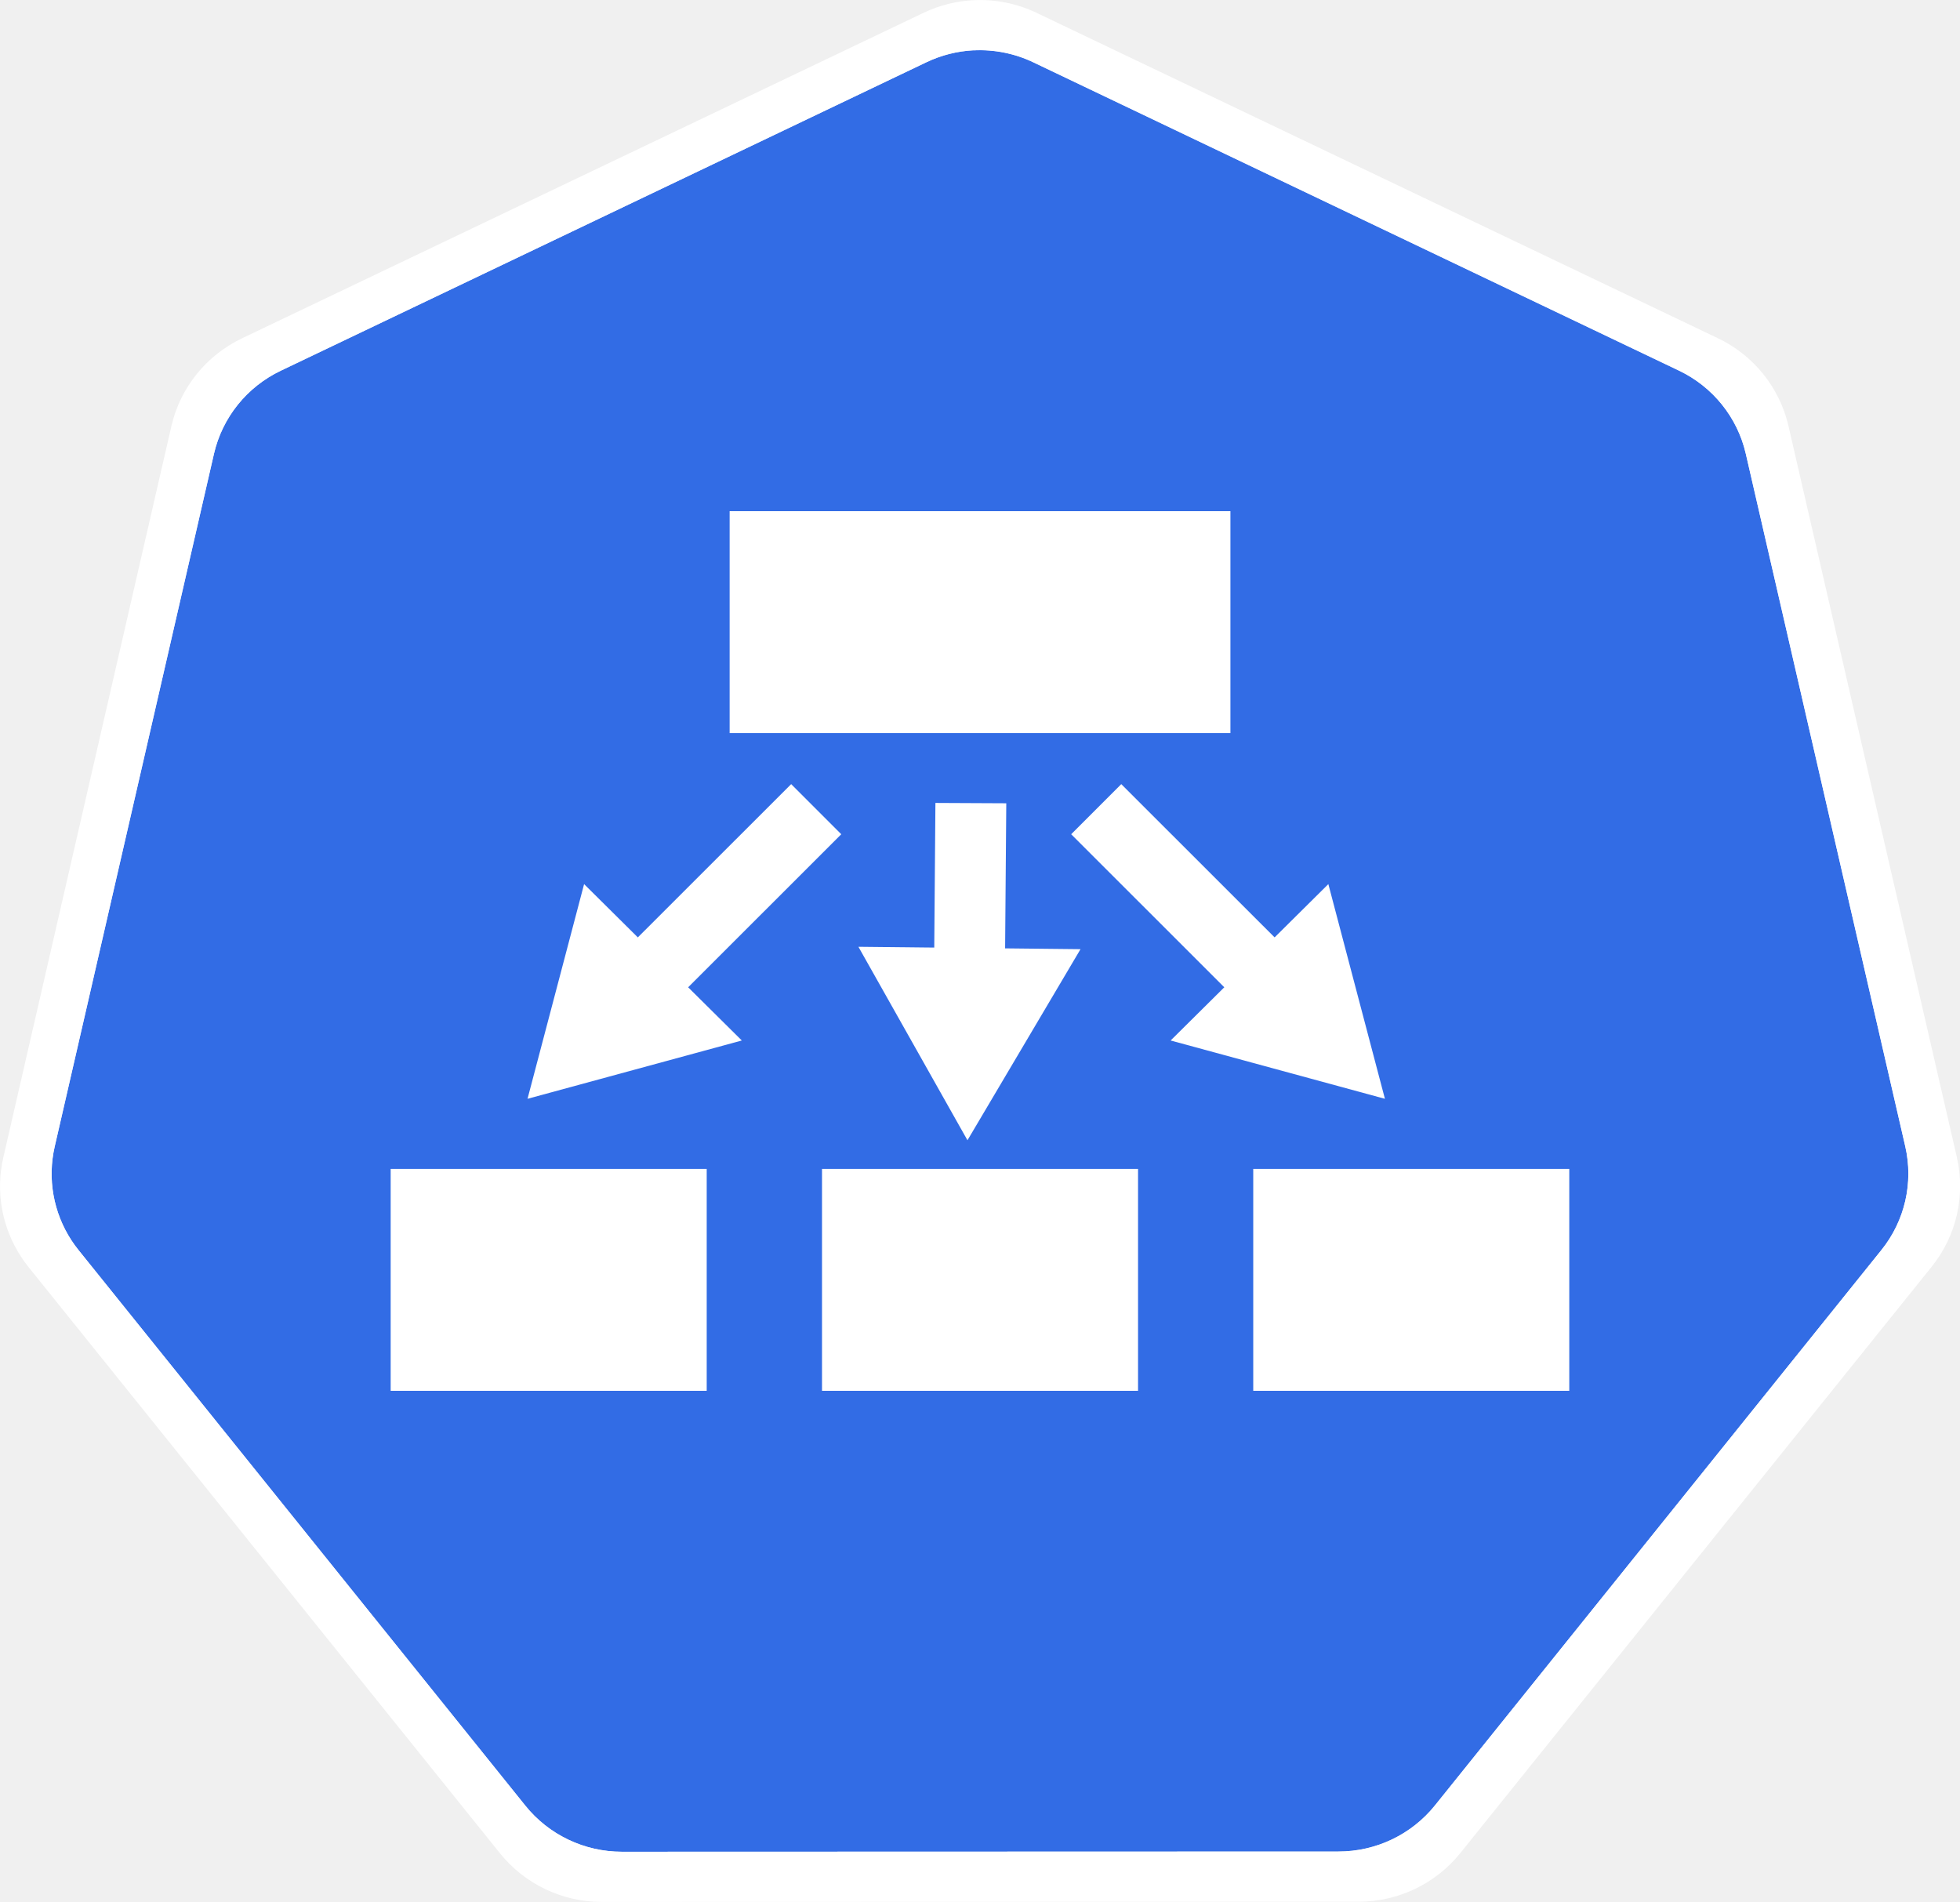
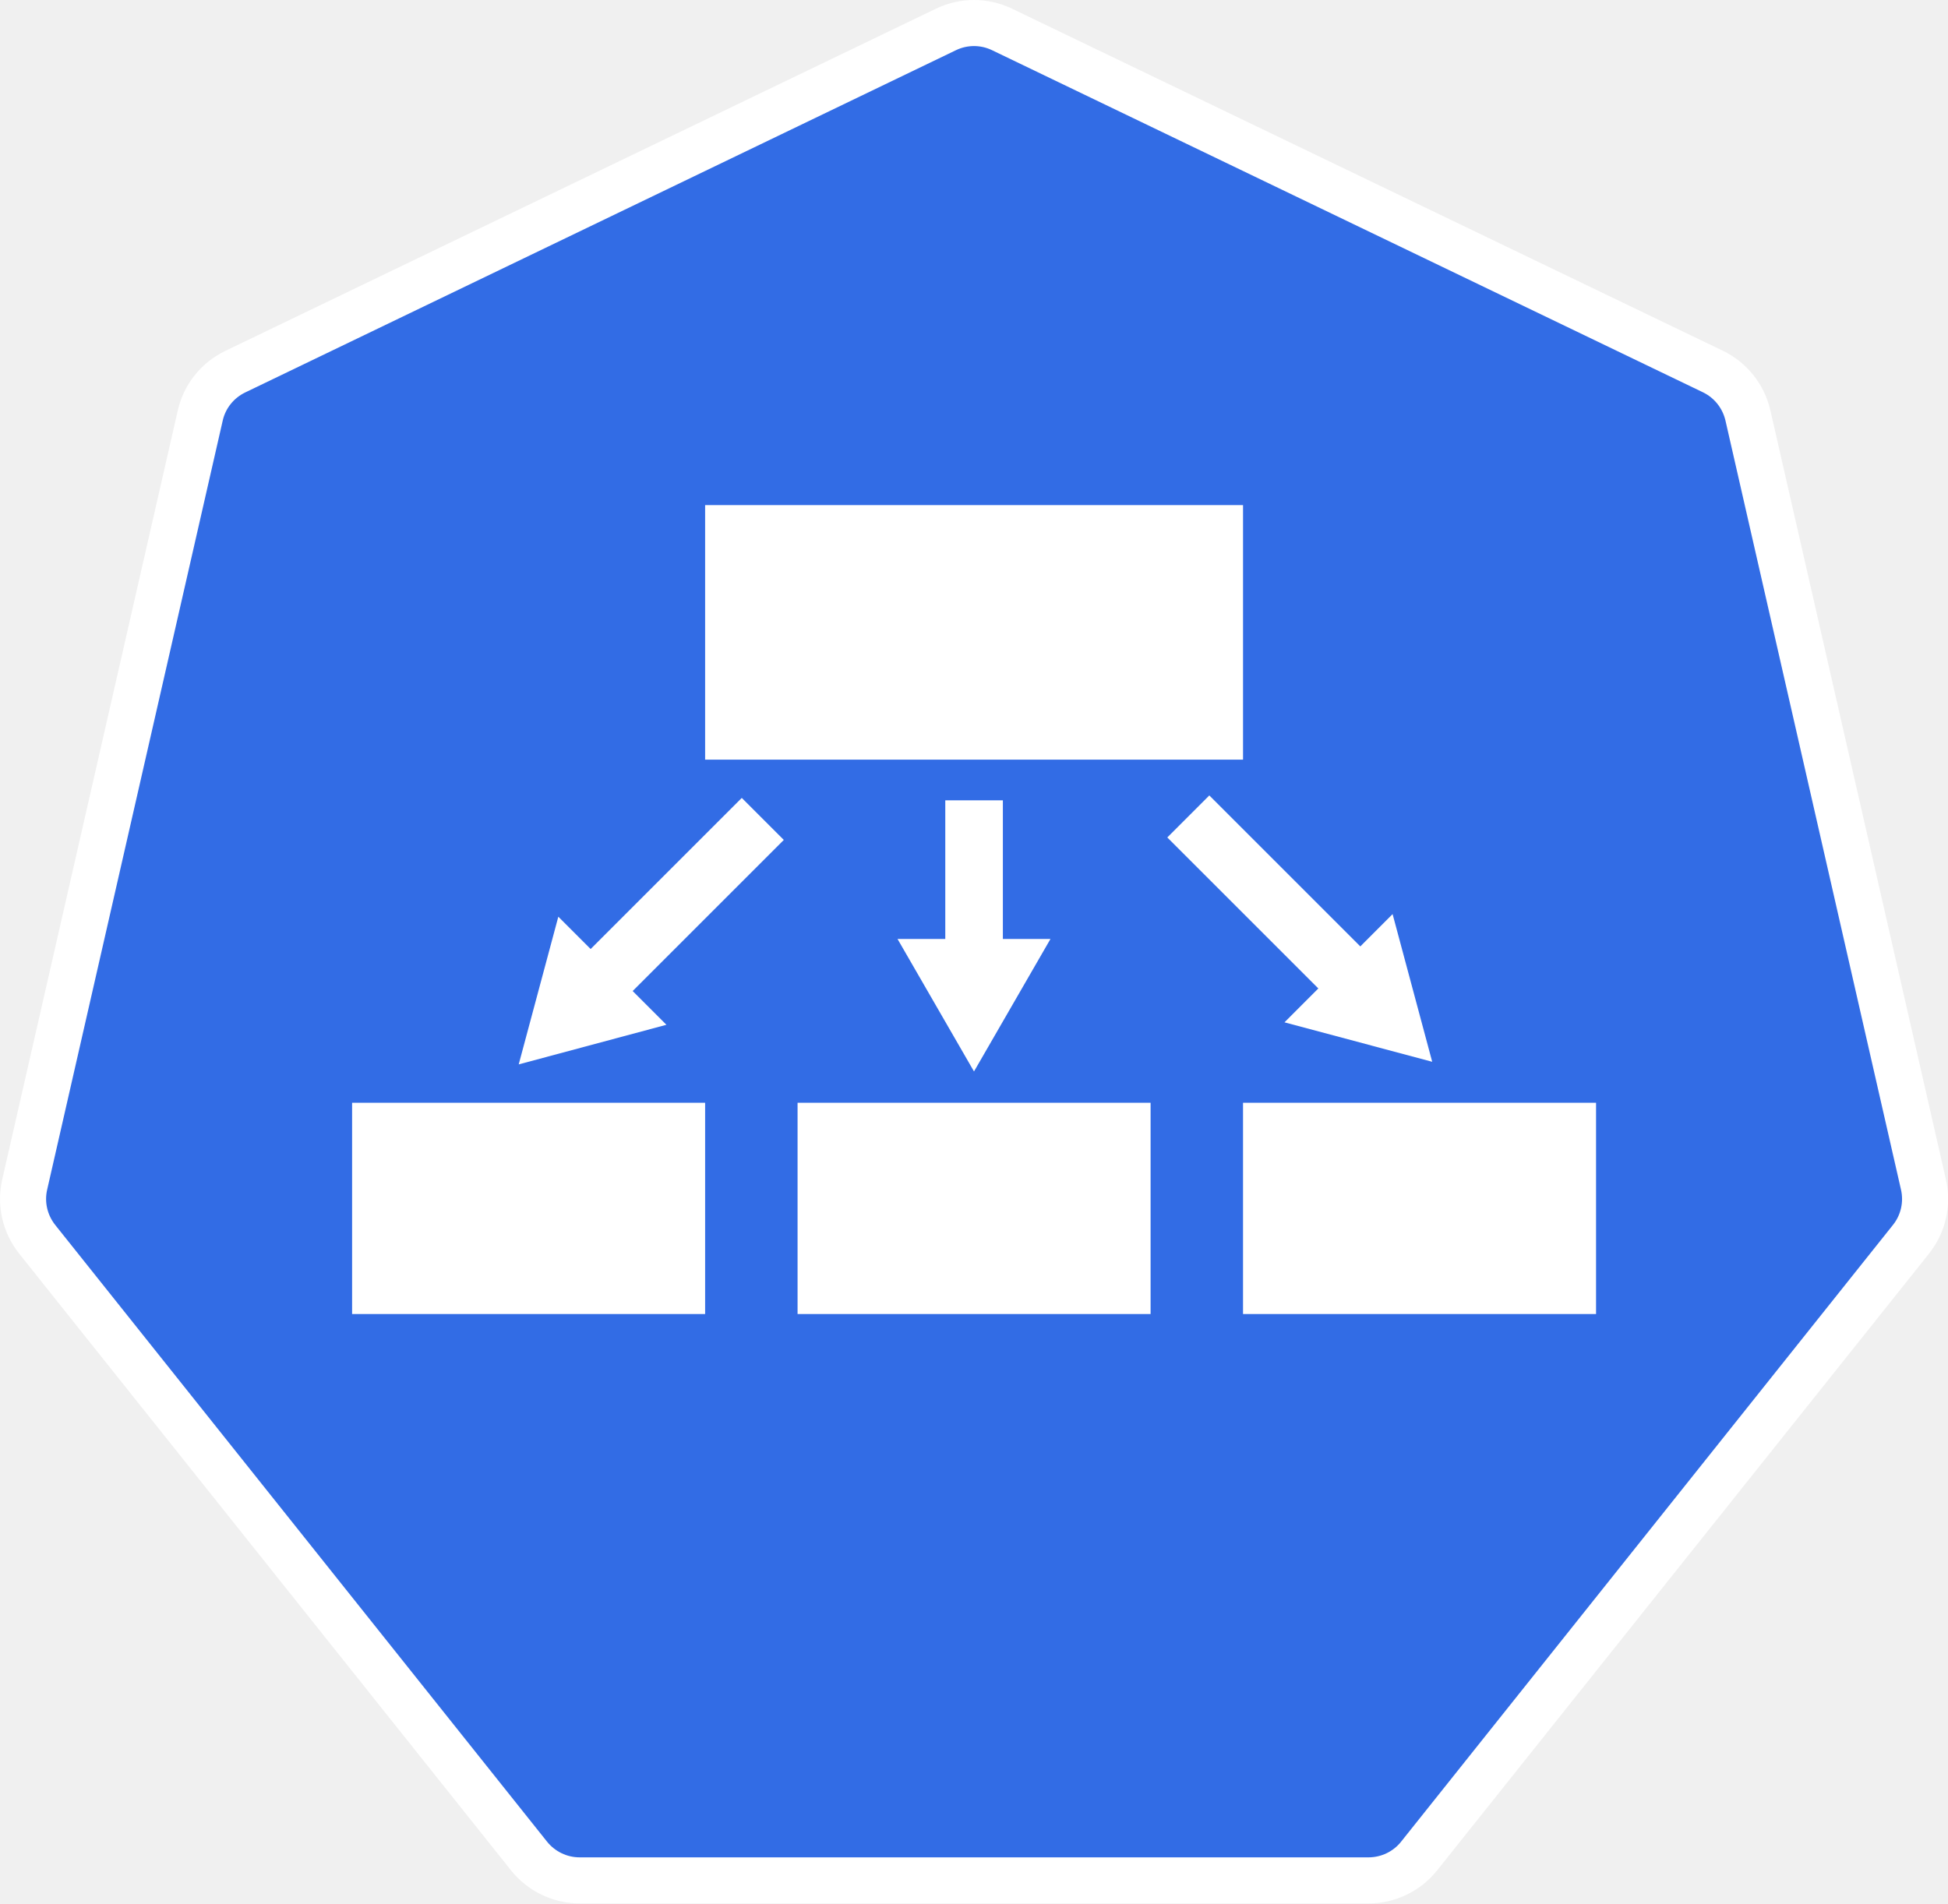
- <svg xmlns="http://www.w3.org/2000/svg" width="18.035mm" height="17.5mm" viewBox="0 0 18.035 17.5" version="1.1" id="svg13826">
-   <defs id="defs13820" />
-   <g id="layer1" transform="translate(-0.9926264,-1.174181)">
-     <g id="g70" transform="matrix(1.014889,0,0,1.014889,16.90215,-2.698726)">
-       <path id="path3055" d="m -6.849,4.272 a 1.119,1.11 0 0 0 -0.429,0.109 l -5.852,2.796 a 1.119,1.11 0 0 0 -0.606,0.753 l -1.444,6.281 a 1.119,1.11 0 0 0 0.152,0.851 1.119,1.11 0 0 0 0.064,0.088 l 4.051,5.037 a 1.119,1.11 0 0 0 0.875,0.418 l 6.496,-0.002 a 1.119,1.11 0 0 0 0.875,-0.417 L 1.382,15.149 A 1.119,1.11 0 0 0 1.598,14.21 L 0.152,7.929 A 1.119,1.11 0 0 0 -0.453,7.176 L -6.307,4.381 A 1.119,1.11 0 0 0 -6.849,4.272 Z" style="fill:#326ce5;fill-opacity:1;stroke:none;stroke-width:0;stroke-miterlimit:4;stroke-dasharray:none;stroke-opacity:1" />
-       <path id="path3054-2-9" d="M -6.852,3.818 A 1.181,1.172 0 0 0 -7.304,3.933 l -6.179,2.951 a 1.181,1.172 0 0 0 -0.639,0.795 l -1.524,6.631 a 1.181,1.172 0 0 0 0.16,0.899 1.181,1.172 0 0 0 0.067,0.093 l 4.276,5.317 a 1.181,1.172 0 0 0 0.924,0.441 l 6.858,-0.002 a 1.181,1.172 0 0 0 0.924,-0.44 l 4.275,-5.318 a 1.181,1.172 0 0 0 0.228,-0.991 L 0.539,7.678 A 1.181,1.172 0 0 0 -0.1,6.883 L -6.279,3.932 A 1.181,1.172 0 0 0 -6.852,3.818 Z m 0.003,0.455 a 1.119,1.11 0 0 1 0.543,0.109 l 5.853,2.795 A 1.119,1.11 0 0 1 0.152,7.929 L 1.598,14.21 a 1.119,1.11 0 0 1 -0.216,0.939 l -4.049,5.037 a 1.119,1.11 0 0 1 -0.875,0.417 l -6.496,0.002 a 1.119,1.11 0 0 1 -0.875,-0.418 l -4.051,-5.037 a 1.119,1.11 0 0 1 -0.064,-0.088 1.119,1.11 0 0 1 -0.152,-0.851 l 1.444,-6.281 a 1.119,1.11 0 0 1 0.606,-0.753 l 5.852,-2.796 a 1.119,1.11 0 0 1 0.429,-0.109 z" style="color:#000000;font-style:normal;font-variant:normal;font-weight:normal;font-stretch:normal;font-size:medium;line-height:normal;font-family:Sans;-inkscape-font-specification:Sans;text-indent:0;text-align:start;text-decoration:none;text-decoration-line:none;letter-spacing:normal;word-spacing:normal;text-transform:none;writing-mode:lr-tb;direction:ltr;baseline-shift:baseline;text-anchor:start;display:inline;overflow:visible;visibility:visible;fill:#ffffff;fill-opacity:1;fill-rule:nonzero;stroke:none;stroke-width:0;stroke-miterlimit:4;stroke-dasharray:none;marker:none;enable-background:accumulate" />
+ <svg xmlns="http://www.w3.org/2000/svg" viewBox="0 0 126.86 123.97">
+   <defs>
+     <style>
+       .cls-1 {
+         fill: #fff;
+       }
+ 
+       .cls-2 {
+         fill: #326ce5;
+         stroke: #fff;
+         stroke-miterlimit: 10;
+         stroke-width: 3px;
+       }
+     </style>
+   </defs>
+   <g id="fond">
+     <path class="cls-2" d="m61.6,1.92L15.32,24.21c-1.16.56-2,1.61-2.28,2.86L1.61,77.15c-.29,1.25.01,2.56.81,3.57l32.03,40.17c.8,1,2.01,1.59,3.3,1.59h51.37c1.28,0,2.5-.58,3.3-1.59l32.03-40.17c.8-1,1.1-2.32.81-3.57l-11.43-50.09c-.29-1.25-1.12-2.3-2.28-2.86L65.26,1.92c-1.16-.56-2.5-.56-3.66,0Z" />
+   </g>
+   <g id="ep">
+     <rect class="cls-1" x="45.92" y="32.9" width="35.03" height="16.58" />
+     <rect class="cls-1" x="51.94" y="71.83" width="22.99" height="13.76" />
+     <rect class="cls-1" x="80.95" y="71.83" width="22.99" height="13.76" />
+     <rect class="cls-1" x="22.93" y="71.83" width="22.99" height="13.76" />
+     <g>
+       <rect class="cls-1" x="61.56" y="52.13" width="3.75" height="13.34" />
+       <polygon class="cls-1" points="63.43 69.79 58.45 61.16 68.41 61.16 63.43 69.79" />
    </g>
-     <g id="g3350" transform="translate(0.09238746,0.6336996)">
-       <path id="path1991" d="m 4.495,11.296 2.908,0 0,2.042 -2.908,0 z" style="fill:#ffffff;fill-rule:evenodd;stroke:none;stroke-width:0.265;stroke-linecap:square;stroke-miterlimit:10" />
-       <path id="path1993" d="m 8.464,11.296 2.908,0 0,2.042 -2.908,0 z" style="fill:#ffffff;fill-rule:evenodd;stroke:none;stroke-width:0.265;stroke-linecap:square;stroke-miterlimit:10" />
-       <path id="path2002" d="m 12.432,11.296 2.908,0 0,2.042 -2.908,0 z" style="fill:#ffffff;fill-rule:evenodd;stroke:none;stroke-width:0.265;stroke-linecap:square;stroke-miterlimit:10" />
-       <path id="path2005" d="m 7.614,5.244 4.608,0 0,2.042 -4.608,0 z" style="fill:#ffffff;fill-rule:evenodd;stroke:none;stroke-width:0.265;stroke-linecap:square;stroke-miterlimit:10" />
-       <g transform="matrix(0.7069029,0.7073106,-0.7073106,0.7069029,105.1994,231.5652)" id="g2062">
-         <rect style="opacity:1;fill:#ffffff;fill-opacity:1;fill-rule:nonzero;stroke:none;stroke-width:0.368;stroke-linecap:butt;stroke-linejoin:round;stroke-miterlimit:10;stroke-dasharray:none;stroke-dashoffset:13.002;stroke-opacity:1" id="rect2056" width="0.652" height="2.909" x="-226.886" y="-89.589" ry="0" />
-         <path style="opacity:1;fill:#ffffff;fill-opacity:1;fill-rule:nonzero;stroke:none;stroke-width:0.575;stroke-linecap:butt;stroke-linejoin:round;stroke-miterlimit:10;stroke-dasharray:none;stroke-dashoffset:13.002;stroke-opacity:1" id="path2058" d="m -224.426,-89.87 -1.522,-1.221 -1.522,-1.221 1.819,-0.708 1.819,-0.708 -0.297,1.929 z" transform="matrix(0.4887046,0.1876794,-0.1876794,0.4887046,-133.7417,0.2138021)" />
-       </g>
-       <g id="g2068" transform="matrix(-0.7069029,0.7073106,0.7073106,0.7069029,-85.80154,231.5652)">
-         <rect ry="0" y="-89.589" x="-226.886" height="2.909" width="0.652" id="rect2064" style="opacity:1;fill:#ffffff;fill-opacity:1;fill-rule:nonzero;stroke:none;stroke-width:0.368;stroke-linecap:butt;stroke-linejoin:round;stroke-miterlimit:10;stroke-dasharray:none;stroke-dashoffset:13.002;stroke-opacity:1" />
-         <path transform="matrix(0.4887046,0.1876794,-0.1876794,0.4887046,-133.7417,0.2138021)" d="m -224.426,-89.87 -1.522,-1.221 -1.522,-1.221 1.819,-0.708 1.819,-0.708 -0.297,1.929 z" id="path2066" style="opacity:1;fill:#ffffff;fill-opacity:1;fill-rule:nonzero;stroke:none;stroke-width:0.575;stroke-linecap:butt;stroke-linejoin:round;stroke-miterlimit:10;stroke-dasharray:none;stroke-dashoffset:13.002;stroke-opacity:1" />
-       </g>
-       <rect transform="matrix(-0.9999885,-0.00480149,-0.00803668,0.9999677,0,0)" ry="0" y="7.883" x="-10.223" height="2.249" width="0.652" id="rect2070" style="opacity:1;fill:#ffffff;fill-opacity:1;fill-rule:nonzero;stroke:none;stroke-width:0.323;stroke-linecap:butt;stroke-linejoin:round;stroke-miterlimit:10;stroke-dasharray:none;stroke-dashoffset:13.002;stroke-opacity:1" />
-       <path transform="matrix(-0.489861,0.18464,0.18464,0.489861,-83.54157,96.49438)" d="m -224.426,-89.87 -1.522,-1.221 -1.522,-1.221 1.819,-0.708 1.819,-0.708 -0.297,1.929 z" id="path2073" style="opacity:1;fill:#ffffff;fill-opacity:1;fill-rule:nonzero;stroke:none;stroke-width:0.575;stroke-linecap:butt;stroke-linejoin:round;stroke-miterlimit:10;stroke-dasharray:none;stroke-dashoffset:13.002;stroke-opacity:1" />
+     <g>
+       <rect class="cls-1" x="81.89" y="50.52" width="3.87" height="18.23" transform="translate(-17.61 76.73) rotate(-45)" />
+       <polygon class="cls-1" points="93.27 69.16 83.65 66.59 90.69 59.54 93.27 69.16" />
+     </g>
+     <g>
+       <rect class="cls-1" x="41.3" y="50.68" width="3.87" height="18.23" transform="translate(31.52 132.64) rotate(-135)" />
+       <polygon class="cls-1" points="33.78 69.33 43.4 66.75 36.36 59.71 33.78 69.33" />
    </g>
  </g>
</svg>
